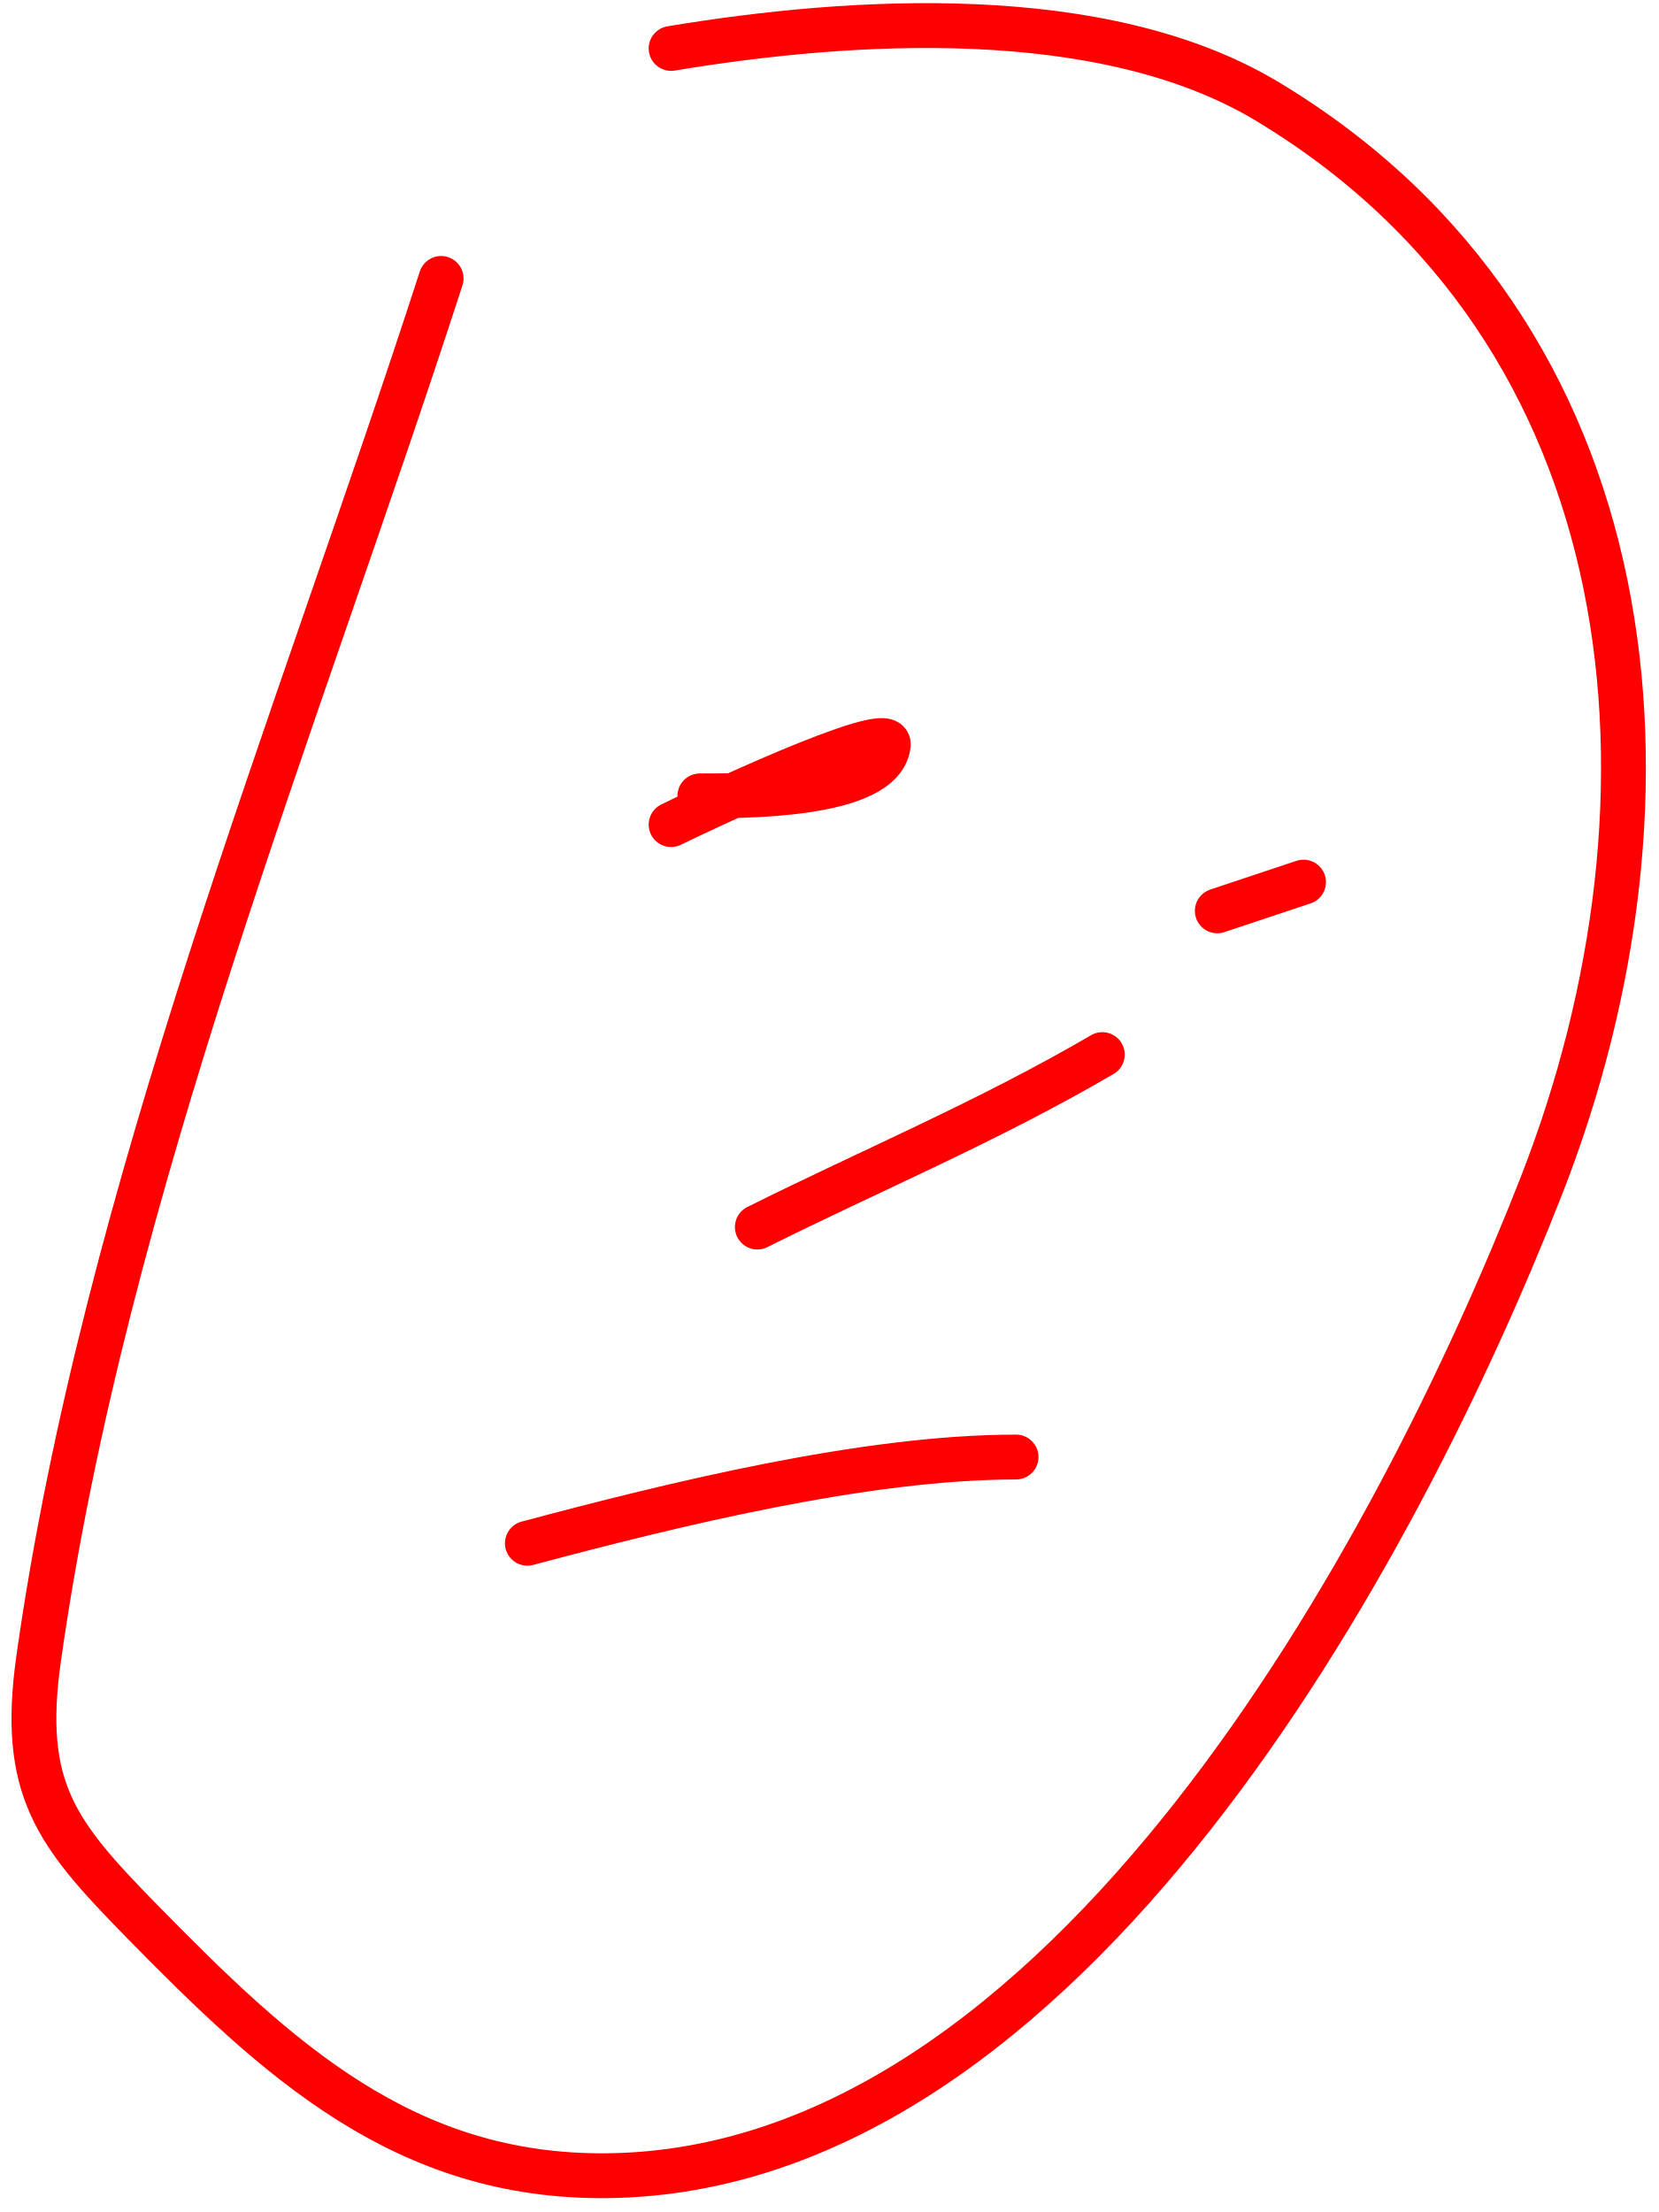
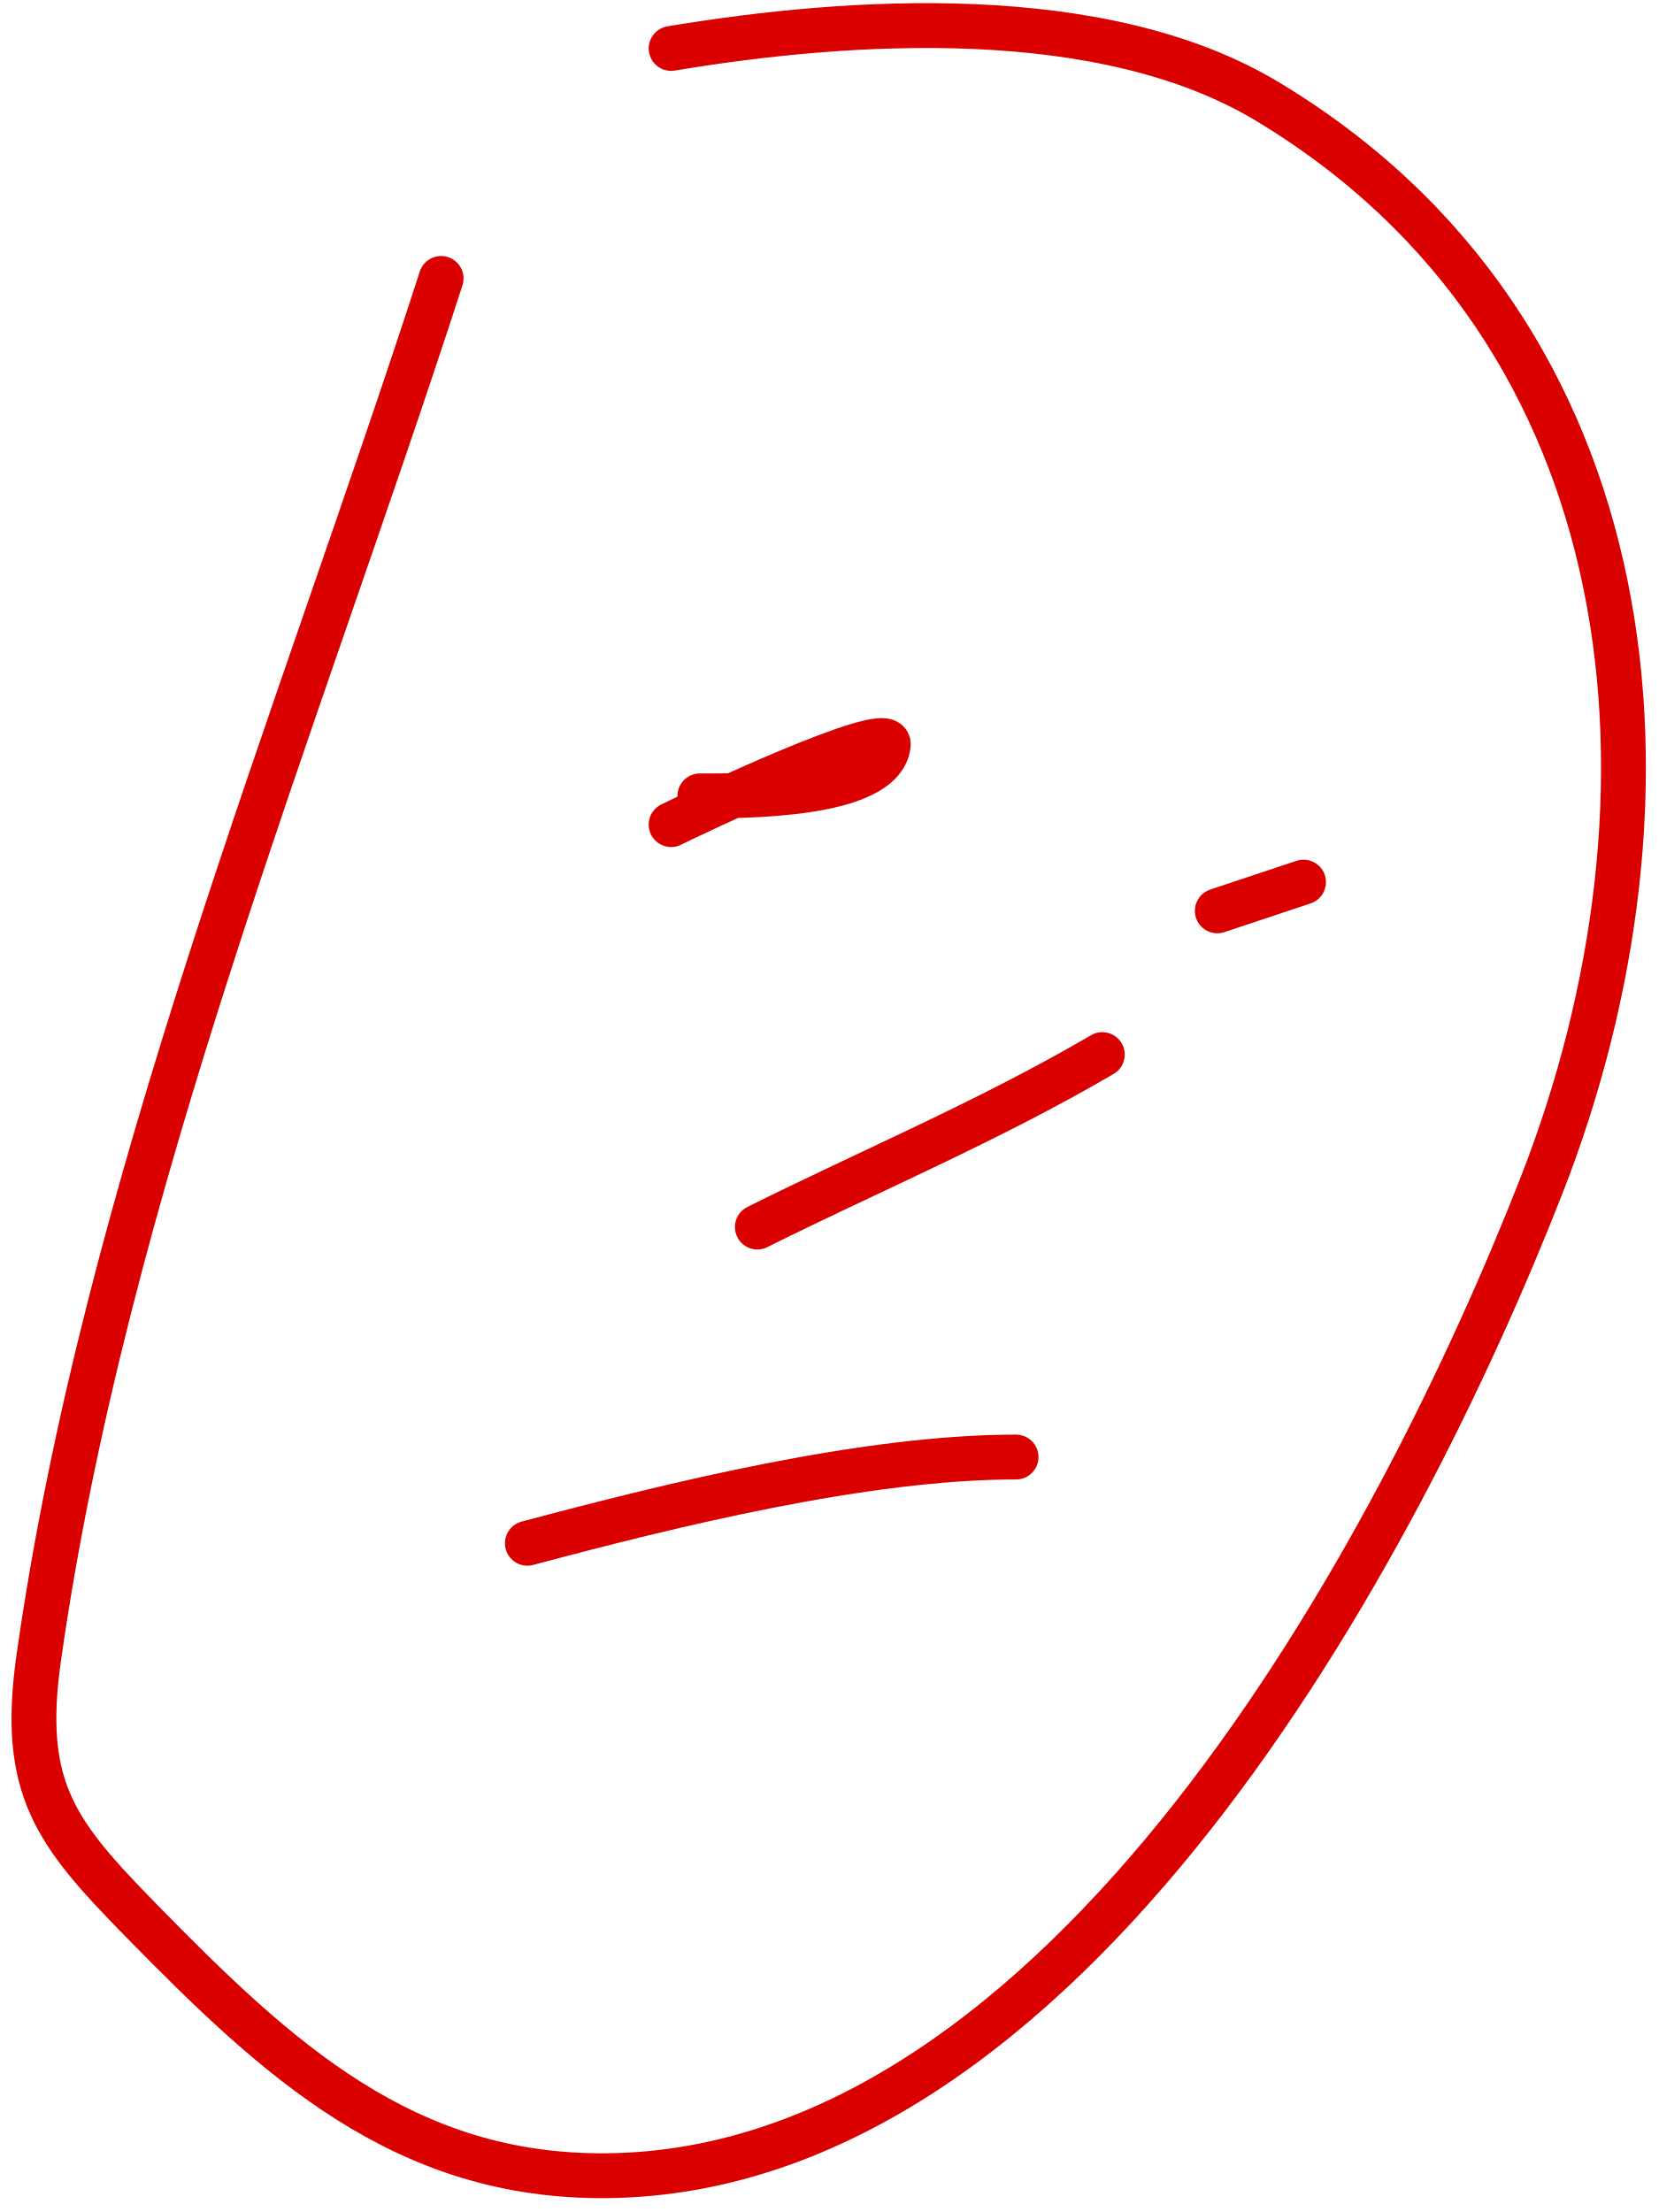
<svg xmlns="http://www.w3.org/2000/svg" width="111" height="148" viewBox="0 0 111 148" fill="none">
-   <path d="M29.515 18.629C19.866 48.421 7.024 79.656 2.588 110.951C1.351 119.678 3.745 122.67 9.427 128.475C18.579 137.824 27.054 145.713 40.628 145.571C71.346 145.251 93.552 103.818 103.138 79.322C113.3 53.352 110.519 22.225 84.759 6.768C73.771 0.176 56.952 1.234 44.902 3.242" stroke="#FF0000" stroke-width="3" stroke-linecap="round" />
-   <path d="M81.446 60.943L87.216 59.02" stroke="#FF0000" stroke-width="3" stroke-linecap="round" />
-   <path d="M46.826 53.25C49.463 53.25 59.044 53.345 59.434 49.831C59.623 48.139 46.179 54.535 44.902 55.173" stroke="#FF0000" stroke-width="3" stroke-linecap="round" />
-   <path d="M35.285 103.257C45.021 100.661 57.882 97.487 67.983 97.487" stroke="#FF0000" stroke-width="3" stroke-linecap="round" />
-   <path d="M73.753 70.56C66.16 75.005 58.074 78.4 50.672 82.1" stroke="#FF0000" stroke-width="3" stroke-linecap="round" />
+   <path d="M29.515 18.629C19.866 48.421 7.024 79.656 2.588 110.951C1.351 119.678 3.745 122.67 9.427 128.475C18.579 137.824 27.054 145.713 40.628 145.571C71.346 145.251 93.552 103.818 103.138 79.322C113.3 53.352 110.519 22.225 84.759 6.768C73.771 0.176 56.952 1.234 44.902 3.242" stroke="#db0000" stroke-width="3" stroke-linecap="round" />
+   <path d="M81.446 60.943L87.216 59.02" stroke="#db0000" stroke-width="3" stroke-linecap="round" />
+   <path d="M46.826 53.25C49.463 53.25 59.044 53.345 59.434 49.831C59.623 48.139 46.179 54.535 44.902 55.173" stroke="#db0000" stroke-width="3" stroke-linecap="round" />
+   <path d="M35.285 103.257C45.021 100.661 57.882 97.487 67.983 97.487" stroke="#db0000" stroke-width="3" stroke-linecap="round" />
+   <path d="M73.753 70.56C66.16 75.005 58.074 78.4 50.672 82.1" stroke="#db0000" stroke-width="3" stroke-linecap="round" />
</svg>
